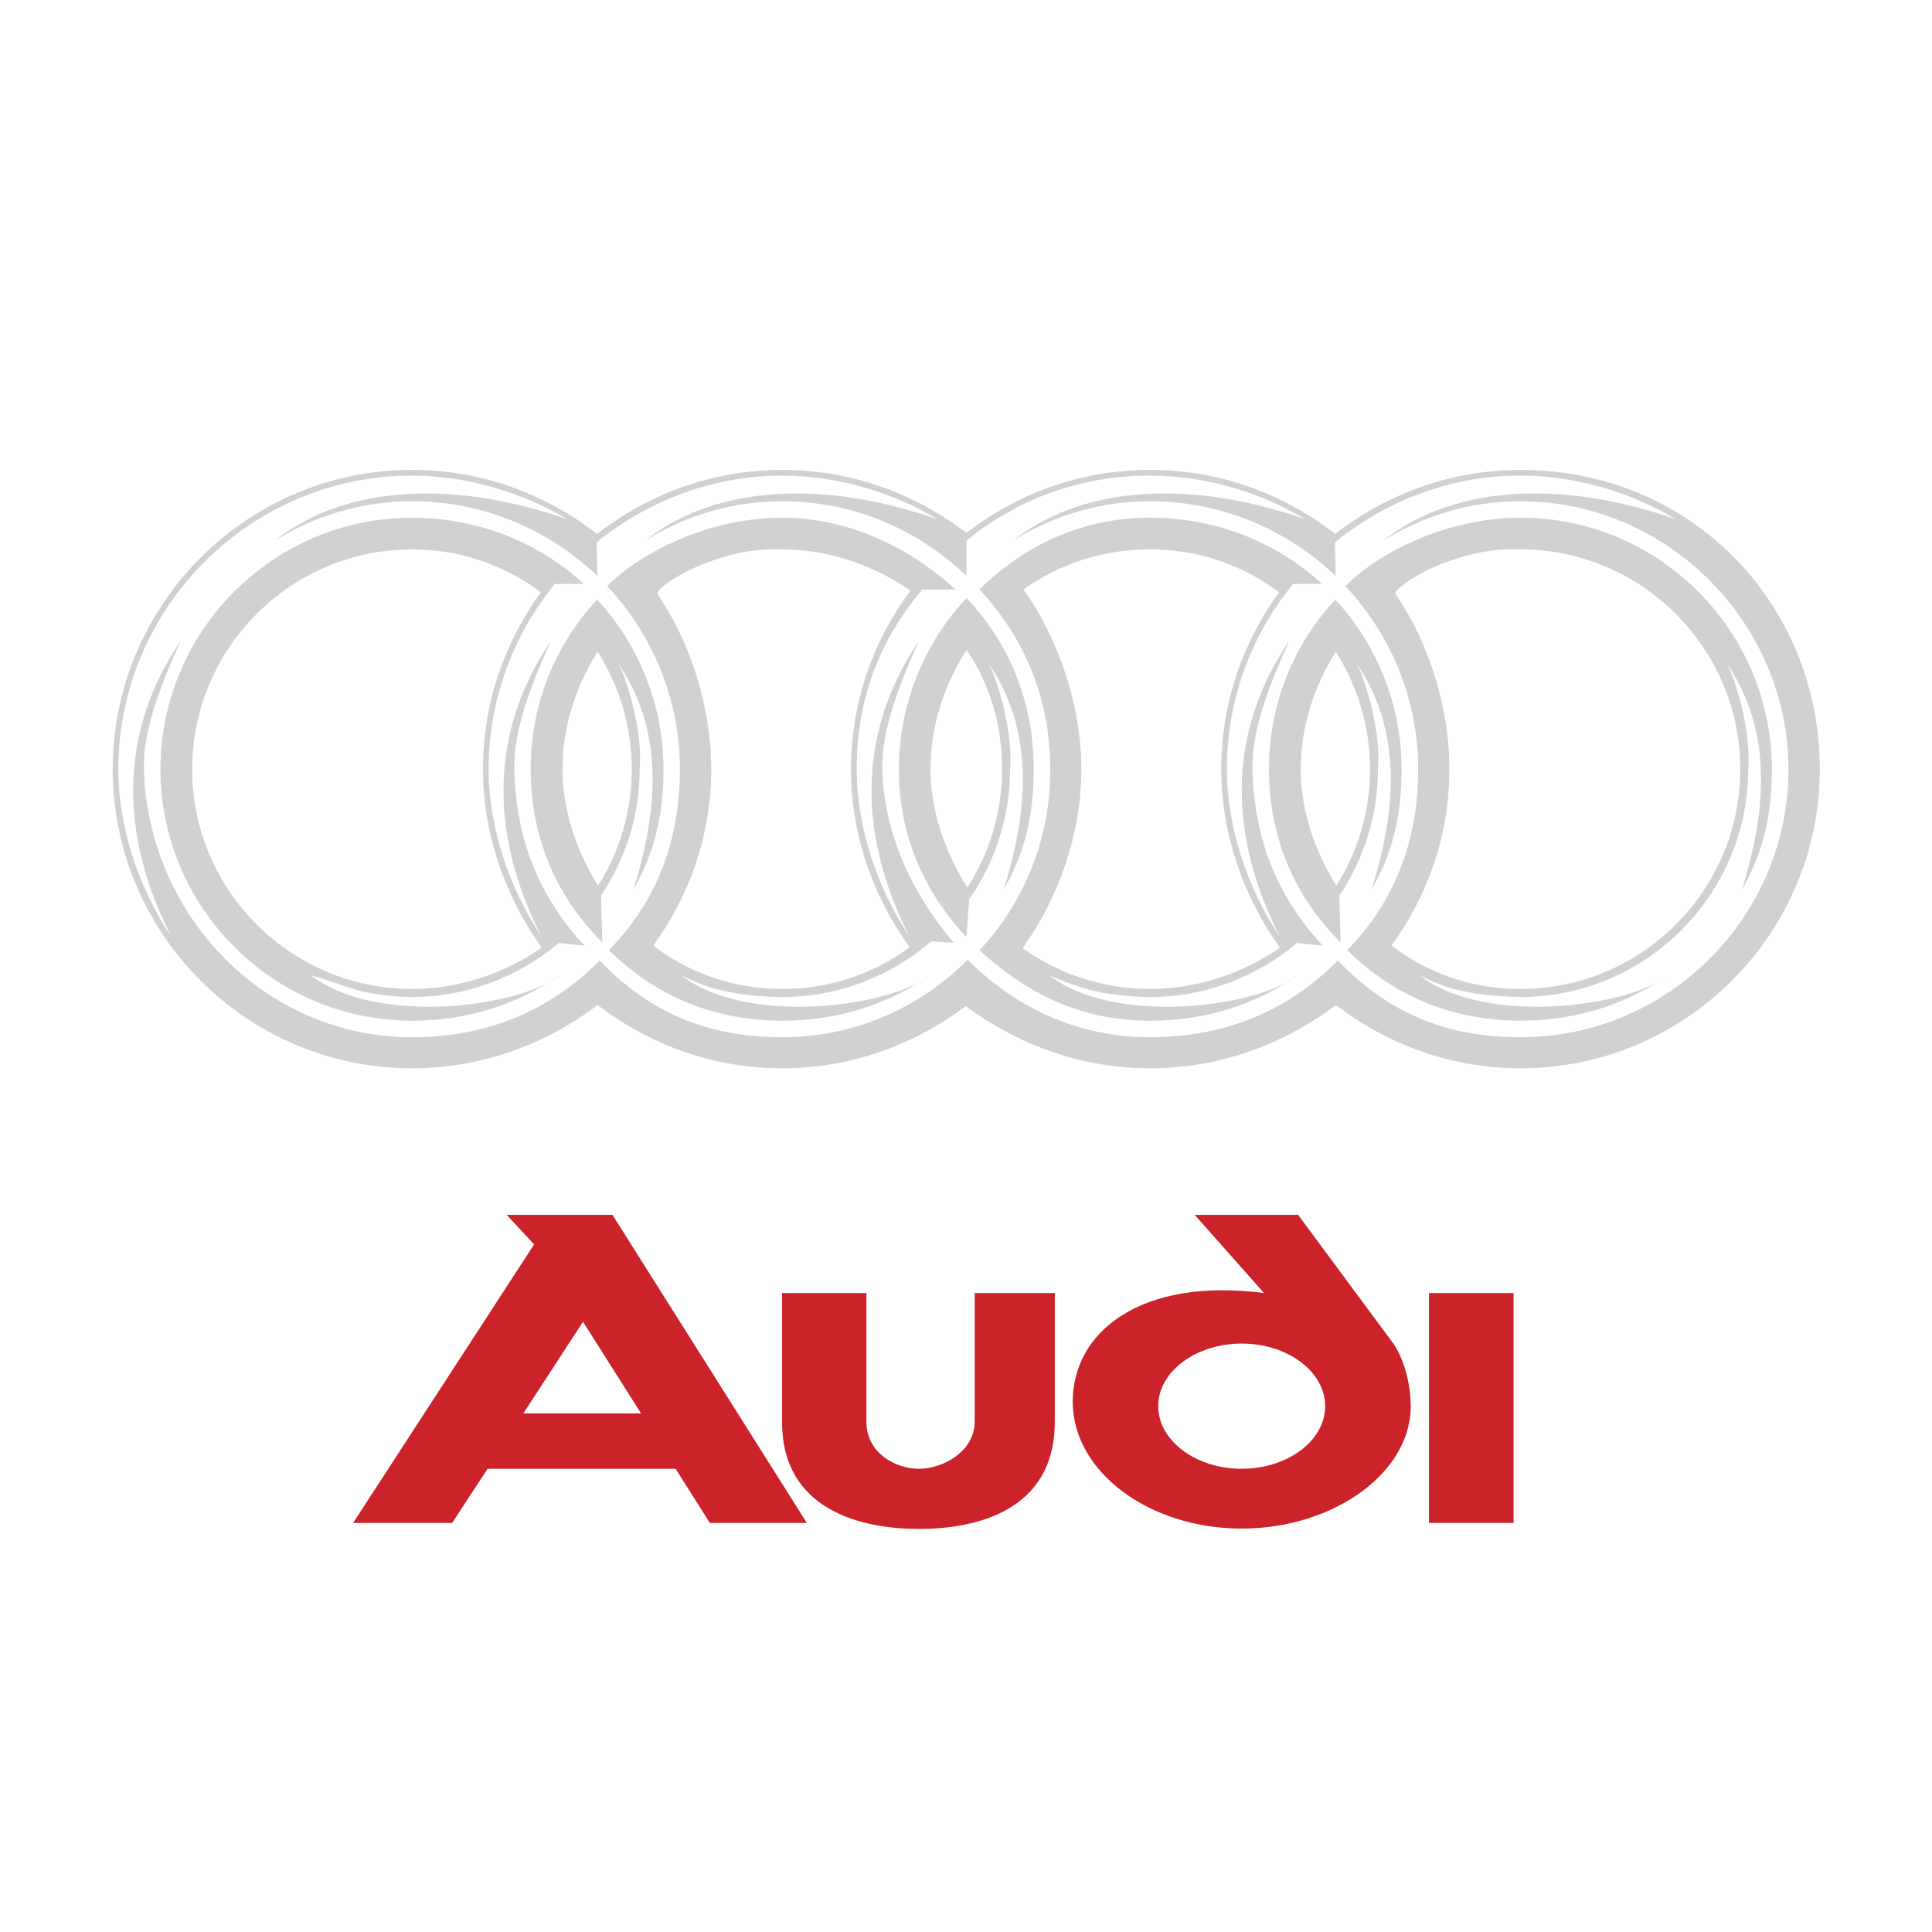
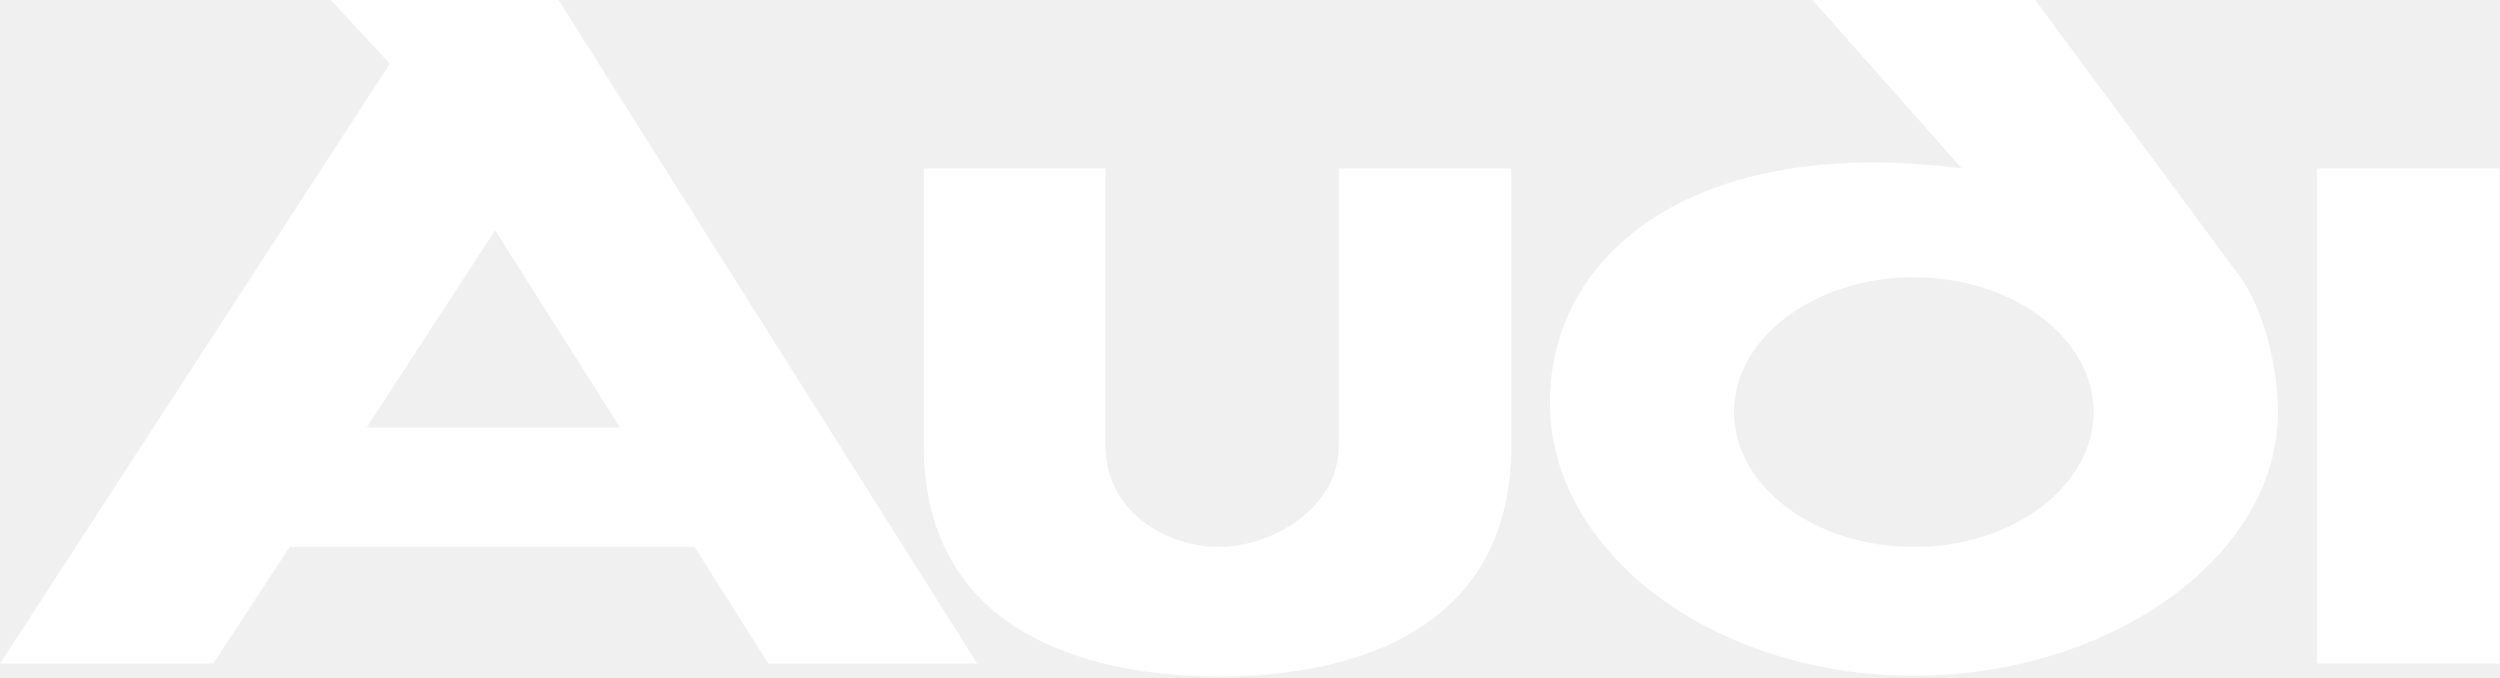
- <svg xmlns="http://www.w3.org/2000/svg" width="2500" height="2500" viewBox="0 0 192.756 192.756">
-   <g fill-rule="evenodd" clip-rule="evenodd">
-     <path fill="#fff" d="M0 0h192.756v192.756H0V0z" />
-     <path d="M151.009 129.008v22.936h-8.442v-22.936h8.442zm-27.126 5.039c4.577 0 8.329 2.802 8.329 6.24 0 3.452-3.752 6.254-8.329 6.254s-8.328-2.802-8.328-6.254c0-3.438 3.751-6.24 8.328-6.24zm2.226-5.039l-6.916-7.804h10.317l9.504 12.843c.926 1.313 1.626 3.552 1.726 5.803.339 6.94-7.59 12.656-16.857 12.656s-16.857-5.69-16.857-12.656c-.001-6.978 6.802-12.431 19.083-10.842zm-39.667 12.844c0 3.113 2.888 4.689 5.264 4.689 2.376 0 5.541-1.751 5.541-4.689v-12.844h7.99v12.844c0 8.903-7.878 10.691-13.531 10.691-5.64 0-13.681-1.788-13.681-10.691v-12.844h8.417v12.844zm-25.338-20.648L80.5 151.943h-9.68l-3.414-5.402H48.649l-3.54 5.402H35.23l18.058-27.788-2.737-2.951h10.553zm2.852 19.809H52.213l5.953-9.142 5.79 9.142z" fill="#cc2229" />
-     <path d="M149.982 97.618c2.376.188 4.602-.051 6.928-.588a27.719 27.719 0 0 0 3.852-1.401 26.115 26.115 0 0 0 3.452-2.101 26.57 26.57 0 0 0 2.977-2.714 27.33 27.33 0 0 0 2.413-3.226c.875-1.489 1.538-2.989 2.102-4.627.375-1.363.662-2.688.838-4.077.075-1.087.1-2.139.075-3.214-.125-1.788-.438-3.426-.913-5.151a39.54 39.54 0 0 0-1.127-2.852c-.937-1.851-2.037-3.439-3.388-5.015a27.994 27.994 0 0 0-2.977-2.702 24.546 24.546 0 0 0-4.377-2.527 28.242 28.242 0 0 0-3.926-1.225 28.427 28.427 0 0 0-5.741-.425c-3.227.262-6.466 1.25-9.192 3.026-.187.137-.399.312-.587.449 2.151 3.24 3.576 7.016 4.439 10.78.25 1.213.45 2.428.575 3.652.412 3.888.025 7.828-1.051 11.58-.913 3.089-2.326 6.215-4.189 8.854 2.826 2.029 6.366 3.253 9.817 3.504zM134.513 69.78a23.612 23.612 0 0 0-1.25-2.826c-1.126 2.126-1.938 4.389-2.302 6.778-.199 1.362-.287 2.739-.199 4.127.187 2.964 1.139 5.939 2.551 8.554.9-1.813 1.576-3.603 1.988-5.59.688-3.402.475-7.004-.552-10.331l-.236-.712zM118.08 97.419c2.639-.438 5.016-1.327 7.354-2.603l.899-.537c-.5-.676-.938-1.451-1.351-2.177a32.134 32.134 0 0 1-3.177-7.928 34.409 34.409 0 0 1-.838-4.914 31.32 31.32 0 0 1 .301-7.492c.763-4.489 2.427-8.703 4.988-12.455-1.087-.713-2.213-1.376-3.413-1.876-2.038-.851-4.189-1.426-6.402-1.589-4.603-.35-9.104.713-12.981 3.215 2.751 4.139 4.452 8.991 5.14 13.906.15 1.488.25 2.901.238 4.401-.075 2.94-.575 5.804-1.451 8.617-.938 2.989-2.326 5.729-4.026 8.354 4.302 2.827 9.629 3.878 14.719 3.078zM97.782 69.593a18.85 18.85 0 0 0-1.337-2.901c-.799 1.538-1.488 3.126-1.938 4.79-.438 1.712-.712 3.477-.712 5.252.012 1.126.112 2.264.325 3.364a23.577 23.577 0 0 0 2.389 6.528c.699-1.364 1.3-2.789 1.712-4.265.375-1.489.651-2.927.739-4.452.087-2.077-.063-4.152-.539-6.166-.162-.713-.4-1.462-.639-2.15zm-12.928-.35c.812-3.189 2.113-6.14 3.838-8.942l.664-.987.1-.15c-2.39-1.476-4.953-2.501-7.716-3.039-2.001-.388-4.177-.426-6.204-.263-2.825.401-5.515 1.277-7.94 2.777-.288.188-.601.4-.863.612 2.165 3.24 3.576 7.016 4.44 10.78a32.57 32.57 0 0 1 .738 6.104 33.206 33.206 0 0 1-.4 5.564 35.253 35.253 0 0 1-.814 3.564c-.912 3.089-2.326 6.215-4.189 8.854 6.59 4.716 16.22 4.765 22.886.15-2.551-3.814-4.29-8.004-5.052-12.531a31.427 31.427 0 0 1-.087-9.442c.16-1.026.36-2.038.599-3.051zm-24.125.199a22.635 22.635 0 0 0-1.125-2.488c-1.113 2.126-1.927 4.389-2.289 6.778-.201 1.362-.289 2.739-.201 4.127.189 2.964 1.139 5.939 2.539 8.554.676-1.363 1.251-2.701 1.651-4.177 1.176-4.09.951-8.803-.575-12.794zM47.748 82.361a32.16 32.16 0 0 1-.487-7.516 31.181 31.181 0 0 1 5.34-15.532c-1.076-.713-2.214-1.376-3.402-1.876-2.051-.851-4.202-1.426-6.403-1.589-1.638-.125-3.264-.036-4.89.163a31.602 31.602 0 0 0-3.039.713 24.933 24.933 0 0 0-4.639 2.101 26.277 26.277 0 0 0-3.214 2.413 25.585 25.585 0 0 0-2.714 2.978 23.81 23.81 0 0 0-2.514 4.377 27.617 27.617 0 0 0-1.238 3.926l-.175 1.038a26.969 26.969 0 0 0-.212 4.252c.063 1.063.212 2.101.388 3.151.488 2.051 1.139 3.877 2.114 5.753a32.59 32.59 0 0 0 1.639 2.55c1.05 1.352 2.176 2.514 3.464 3.64a28.623 28.623 0 0 0 3.352 2.264c1.538.776 3.088 1.4 4.752 1.863 1 .237 2.051.438 3.076.562 1.15.075 2.263.125 3.401.062a22.598 22.598 0 0 0 8.73-2.451l.712-.388.888-.537c-.838-1.151-1.539-2.501-2.189-3.777a33.155 33.155 0 0 1-2.74-8.14zm122.356 19.058a46.036 46.036 0 0 1-3.739 2.414 47.953 47.953 0 0 1-4.102 1.838c-1.439.488-2.89.913-4.378 1.251l-1.513.275c-2.651.325-5.315.463-7.967.175a31.769 31.769 0 0 1-9.229-2.476 34.176 34.176 0 0 1-5.903-3.427c-2.063 1.438-4.19 2.677-6.515 3.652a32.514 32.514 0 0 1-10.018 2.362 32.862 32.862 0 0 1-7.191-.375c-4.765-.862-9.253-2.713-13.205-5.539-1.688 1.188-3.452 2.251-5.34 3.113-3.901 1.776-8.029 2.752-12.318 2.852-2.826.037-5.628-.263-8.38-.975-3.876-1.014-7.416-2.739-10.691-5.091-1.727 1.2-3.465 2.251-5.353 3.139-3.915 1.813-8.191 2.839-12.506 2.927-1.801.025-3.564-.125-5.34-.338a45.403 45.403 0 0 1-4.478-1.038 48.893 48.893 0 0 1-4.202-1.65 43.473 43.473 0 0 1-3.864-2.227 41.354 41.354 0 0 1-4.565-3.764 46.635 46.635 0 0 1-2.913-3.364 47.3 47.3 0 0 1-2.401-3.739 52.721 52.721 0 0 1-1.863-4.103 47.177 47.177 0 0 1-1.25-4.376 47.868 47.868 0 0 1-.575-4.615l-.05-1.576.05-1.588.112-1.563.201-1.539.262-1.513.363-1.501.4-1.45.487-1.425.563-1.413.625-1.363.675-1.326.75-1.301.788-1.239.863-1.212.913-1.15c.975-1.137 2-2.2 3.063-3.227a53.523 53.523 0 0 1 3.502-2.751 51.474 51.474 0 0 1 3.864-2.227 49.655 49.655 0 0 1 4.202-1.664c1.477-.413 2.964-.776 4.478-1.024 2.214-.276 4.439-.426 6.666-.3 2.826.212 5.577.762 8.229 1.688a34.166 34.166 0 0 1 7.316 3.727l.512.363.413.3c4.415-3.289 9.705-5.351 15.183-5.965 3.276-.312 6.59-.176 9.816.525a32.144 32.144 0 0 1 8.266 3.064c1.251.689 2.439 1.464 3.602 2.276 1.964-1.476 4.165-2.701 6.429-3.651 4.339-1.839 9.179-2.602 13.894-2.326 1.514.112 3.052.325 4.527.637a30.964 30.964 0 0 1 9.954 4.09c.663.424 1.351.888 1.976 1.35a31.807 31.807 0 0 1 10.093-4.964c2.751-.788 5.54-1.138 8.404-1.176l1.625.038 1.613.126 1.575.2a46.96 46.96 0 0 1 4.553 1.024 40.83 40.83 0 0 1 4.239 1.664 39.67 39.67 0 0 1 3.877 2.227c1.2.862 2.351 1.762 3.464 2.751a38.5 38.5 0 0 1 3.015 3.202 39.825 39.825 0 0 1 2.525 3.626l.726 1.301.676 1.326.587 1.363.538 1.4.463 1.438.399 1.45c.338 1.515.601 3.002.788 4.553.112 1.576.149 3.151.112 4.727a43.867 43.867 0 0 1-.588 4.615l-.35 1.501-.412 1.451-.488 1.424a43.034 43.034 0 0 1-1.851 4.103 39.827 39.827 0 0 1-3.326 4.902 41.903 41.903 0 0 1-3.064 3.226l-1.126.964-1.162.911z" fill="#fff" />
-     <path d="M60.091 94.029c-4.552-4.553-7.14-10.38-7.14-17.284 0-6.578 2.463-12.431 6.627-16.932 4.09 4.464 6.616 10.417 6.616 16.932 0 4.527-.875 8.342-3.002 12.005 3.165-10.054 2.251-17.133-1.625-22.748.7.988 2.601 6.528 2.251 10.742 0 4.665-1.426 9.005-3.853 12.606l.126 4.679zM181.56 76.746c0 16.446-13.419 29.838-29.852 29.838-6.878 0-13.231-2.339-18.421-6.314-5.201 3.927-11.593 6.314-18.533 6.314-6.854 0-13.182-2.339-18.396-6.202-5.215 3.902-11.504 6.202-18.308 6.202-6.878 0-13.23-2.339-18.421-6.314-5.19 3.927-11.593 6.314-18.521 6.314-16.446 0-29.864-13.393-29.864-29.838s13.418-29.864 29.864-29.864c6.928 0 13.331 2.39 18.457 6.391 5.141-4.001 11.556-6.391 18.485-6.391 6.928 0 13.244 2.376 18.383 6.278a29.762 29.762 0 0 1 18.321-6.278c6.94 0 13.332 2.39 18.459 6.391 5.151-4.001 11.567-6.391 18.495-6.391 17.058 0 29.852 13.382 29.852 29.864zm-29.852-26.737c-5.053 0-9.704 1.438-13.719 3.952 6.565-5.241 17.107-6.378 29.214-2.151-4.364-2.651-9.992-4.364-15.495-4.364-6.991 0-13.469 2.538-18.521 6.665l.075 3.364c-4.815-4.614-11.343-7.465-18.509-7.465a25.55 25.55 0 0 0-13.694 3.952c6.542-5.241 17.097-6.378 29.189-2.151-4.365-2.651-9.98-4.364-15.495-4.364-6.967 0-13.268 2.351-18.321 6.49v3.539c-4.801-4.614-11.217-7.465-18.383-7.465a25.586 25.586 0 0 0-13.706 3.952c6.552-5.241 17.095-6.378 29.2-2.151-4.365-2.651-9.979-4.364-15.494-4.364-6.979 0-13.456 2.538-18.521 6.665l.076 3.364c-4.802-4.614-11.331-7.465-18.496-7.465a25.656 25.656 0 0 0-13.718 3.952c6.565-5.241 17.107-6.378 29.212-2.151-4.364-2.651-9.992-4.364-15.494-4.364-16.133 0-29.301 13.181-29.301 29.3 0 5.603 1.95 11.73 5.264 16.67-6.69-13.193-3.314-23.223.952-29.463-1.639 3.664-3.777 8.566-3.664 12.793.413 14.545 12.03 26.738 26.75 26.738 7.465 0 13.768-2.651 18.721-7.654 4.902 5.115 10.643 7.654 18.221 7.654a25.92 25.92 0 0 0 18.482-7.741c4.767 4.777 10.981 7.741 18.222 7.741 7.479 0 13.77-2.651 18.721-7.654 4.915 5.115 10.643 7.654 18.233 7.654 14.72 0 26.725-12.018 26.725-26.738-.001-14.622-12.106-26.74-26.726-26.74zM92.906 93.917A22.637 22.637 0 0 1 78.05 99.47c-5.365-.089-7.767-1.026-10.055-2.151 6.553 5.102 21.11 3.126 24.823-.076-4.051 2.914-9.142 4.591-14.769 4.591-6.904 0-12.719-2.526-17.295-7.041 4.702-4.79 7.078-10.805 7.078-18.046 0-7.041-2.763-13.48-7.253-18.27 3.439-3.452 10.242-6.828 17.471-6.828 6.578 0 12.768 2.989 17.271 7.165h-3.315c-4.239 5.077-6.529 10.843-6.529 17.933 0 5.603 1.951 11.73 5.253 16.67-6.69-13.193-3.302-23.223.951-29.463-1.639 3.664-3.752 8.579-3.652 12.793.151 6.541 3.114 12.606 7.128 17.308l-2.251-.138zm3.514-.425c-4.227-4.502-6.74-10.168-6.74-16.746 0-6.578 2.563-12.593 6.752-17.083 4.265 4.477 6.704 10.417 6.704 17.083 0 4.527-.876 8.342-3.002 12.005 3.164-10.054 2.25-17.133-1.626-22.748.701.988 2.602 6.528 2.264 10.742 0 4.803-1.513 9.292-4.077 12.969l-.275 3.778zm1.301 1.324c4.428-4.727 7.065-11.042 7.065-18.071 0-7.041-2.575-13.118-7.065-17.933 4.502-4.426 10.255-7.165 17.033-7.165 6.541 0 12.668 2.463 17.133 6.603l-2.876.013a29.103 29.103 0 0 0-6.604 18.483c0 5.603 1.951 11.73 5.265 16.67-6.69-13.193-3.313-23.223.951-29.463-1.639 3.664-3.766 8.554-3.665 12.793.15 7.003 2.502 12.769 7.028 17.608l-2.588-.274c-3.952 3.34-9.079 5.391-14.645 5.391-5.365-.089-7.554-1.151-10.042-2.151 6.54 5.102 21.097 3.126 24.811-.076-4.052 2.914-9.142 4.591-14.769 4.591-7.215-.002-12.392-2.866-17.032-7.019zm4.302-.224c3.576 2.576 8.028 4.077 12.73 4.077 4.715 0 9.329-1.589 12.943-4.127-3.564-4.94-5.853-11.255-5.853-17.796 0-6.565 2.139-12.655 5.777-17.658a21.351 21.351 0 0 0-12.868-4.276c-4.702 0-9.055 1.438-12.631 4.001 3.438 4.853 5.765 11.468 5.765 17.933.002 6.541-2.299 12.906-5.863 17.846zm-5.514-6.04a21.72 21.72 0 0 0 3.464-11.806c0-4.427-1.227-8.566-3.54-11.905-2.226 3.514-3.601 7.566-3.601 11.905 0 4.252 1.55 8.416 3.677 11.806zm-5.754 5.952c-3.651-5.077-5.853-11.18-5.853-17.758a29.677 29.677 0 0 1 5.94-17.82c-3.577-2.489-8.141-4.114-12.78-4.114-5.566-.313-11.643 2.876-12.531 4.376 3.302 4.765 5.427 11.242 5.427 17.558 0 6.528-2.125 12.582-5.778 17.595 3.565 2.752 8.042 4.328 12.869 4.328 4.715 0 9.118-1.501 12.706-4.165zm-32.427-.15l-2.589-.274c-3.952 3.34-9.066 5.391-14.631 5.391-5.365-.089-6.955-1.364-10.068-2.151 6.555 5.102 21.11 3.126 24.837-.076-4.064 2.914-9.154 4.591-14.769 4.591-13.806 0-25.099-11.268-25.099-25.087 0-13.819 11.28-25.098 25.099-25.098 6.54 0 12.668 2.463 17.133 6.603l-2.889.013c-4.114 5.039-6.603 11.492-6.603 18.483 0 5.603 1.963 11.73 5.265 16.67-6.69-13.193-3.301-23.223.951-29.463-1.638 3.664-3.752 8.554-3.651 12.793.148 7 2.487 12.765 7.014 17.605zm1.338-5.99a21.695 21.695 0 0 0 3.363-11.619c0-4.276-1.237-8.29-3.401-11.718-2.138 3.352-3.513 7.442-3.513 11.718 0 4.19 1.487 8.317 3.551 11.619zm-5.615 6.178c-3.564-4.94-5.866-11.255-5.866-17.796 0-6.565 2.14-12.655 5.778-17.658a21.31 21.31 0 0 0-12.855-4.276c-12.081 0-21.935 9.854-21.935 21.934 0 12.082 9.854 21.923 21.935 21.923 4.703 0 9.33-1.589 12.943-4.127zm79.699-.513c-4.552-4.553-7.141-10.38-7.141-17.284 0-6.578 2.464-12.431 6.615-16.932 4.102 4.464 6.615 10.417 6.615 16.932 0 4.527-.874 8.342-3.001 12.005 3.177-10.054 2.251-17.133-1.613-22.748.688.988 2.602 6.528 2.251 10.742 0 4.665-1.425 9.005-3.852 12.606l.126 4.679zm.662.763c4.69-4.79 7.079-10.805 7.079-18.046 0-7.041-2.765-13.48-7.267-18.27 3.452-3.452 10.243-6.828 17.483-6.828 13.807 0 25.073 11.279 25.073 25.098 0 4.527-.862 8.342-2.988 12.005 3.164-10.054 2.238-17.133-1.625-22.748.688.988 2.601 6.528 2.25 10.742 0 12.518-10.204 22.724-22.71 22.724-5.365-.089-7.766-1.026-10.067-2.151 6.554 5.102 21.109 3.126 24.824-.076-4.052 2.914-9.142 4.591-14.757 4.591-6.902 0-12.718-2.526-17.295-7.041zm4.415-.451c3.576 2.752 8.053 4.328 12.881 4.328 12.067 0 21.923-9.842 21.923-21.923 0-12.08-9.855-21.934-21.923-21.934-5.565-.313-11.643 2.876-12.53 4.376 3.301 4.765 5.428 11.242 5.428 17.558-.001 6.527-2.127 12.581-5.779 17.595zm-5.502-5.977c2.125-3.389 3.363-7.366 3.363-11.619 0-4.276-1.25-8.29-3.401-11.718-2.151 3.352-3.515 7.442-3.515 11.718 0 4.19 1.477 8.317 3.553 11.619z" fill="#d0d1d3" />
+ <svg xmlns="http://www.w3.org/2000/svg" width="100%" height="100%" viewBox="0 0 1502 407" version="1.1" xml:space="preserve" style="fill-rule:evenodd;clip-rule:evenodd;stroke-linejoin:round;stroke-miterlimit:2;">
+   <g transform="matrix(1,0,0,1,-456.925,-1571.99)">
+     <g>
+       <path d="M1958.55,1673.2L1958.55,1970.68L1849.06,1970.68L1849.06,1673.2L1958.55,1673.2ZM1606.73,1738.56C1666.1,1738.56 1714.76,1774.9 1714.76,1819.49C1714.76,1864.26 1666.1,1900.6 1606.73,1900.6C1547.37,1900.6 1498.72,1864.26 1498.72,1819.49C1498.72,1774.9 1547.37,1738.56 1606.73,1738.56ZM1635.6,1673.2L1545.9,1571.99L1679.71,1571.99L1802.98,1738.56C1814.99,1755.59 1824.07,1784.63 1825.37,1813.82C1829.76,1903.83 1726.92,1977.97 1606.73,1977.97C1486.54,1977.97 1388.1,1904.17 1388.1,1813.82C1388.09,1723.32 1476.32,1652.59 1635.6,1673.2ZM1121.13,1839.79C1121.13,1880.16 1158.59,1900.6 1189.4,1900.6C1220.22,1900.6 1261.27,1877.89 1261.27,1839.79L1261.27,1673.2L1364.9,1673.2L1364.9,1839.79C1364.9,1955.26 1262.72,1978.45 1189.4,1978.45C1116.26,1978.45 1011.97,1955.26 1011.97,1839.79L1011.97,1673.2L1121.13,1673.2L1121.13,1839.79ZM792.505,1571.99L1044.07,1970.66L918.519,1970.66L874.24,1900.6L630.966,1900.6L585.053,1970.66L456.925,1970.66L691.133,1610.26L655.635,1571.99L792.505,1571.99ZM829.494,1828.9L677.19,1828.9L754.399,1710.34L829.494,1828.9Z" style="fill:white;" />
+     </g>
  </g>
</svg>
